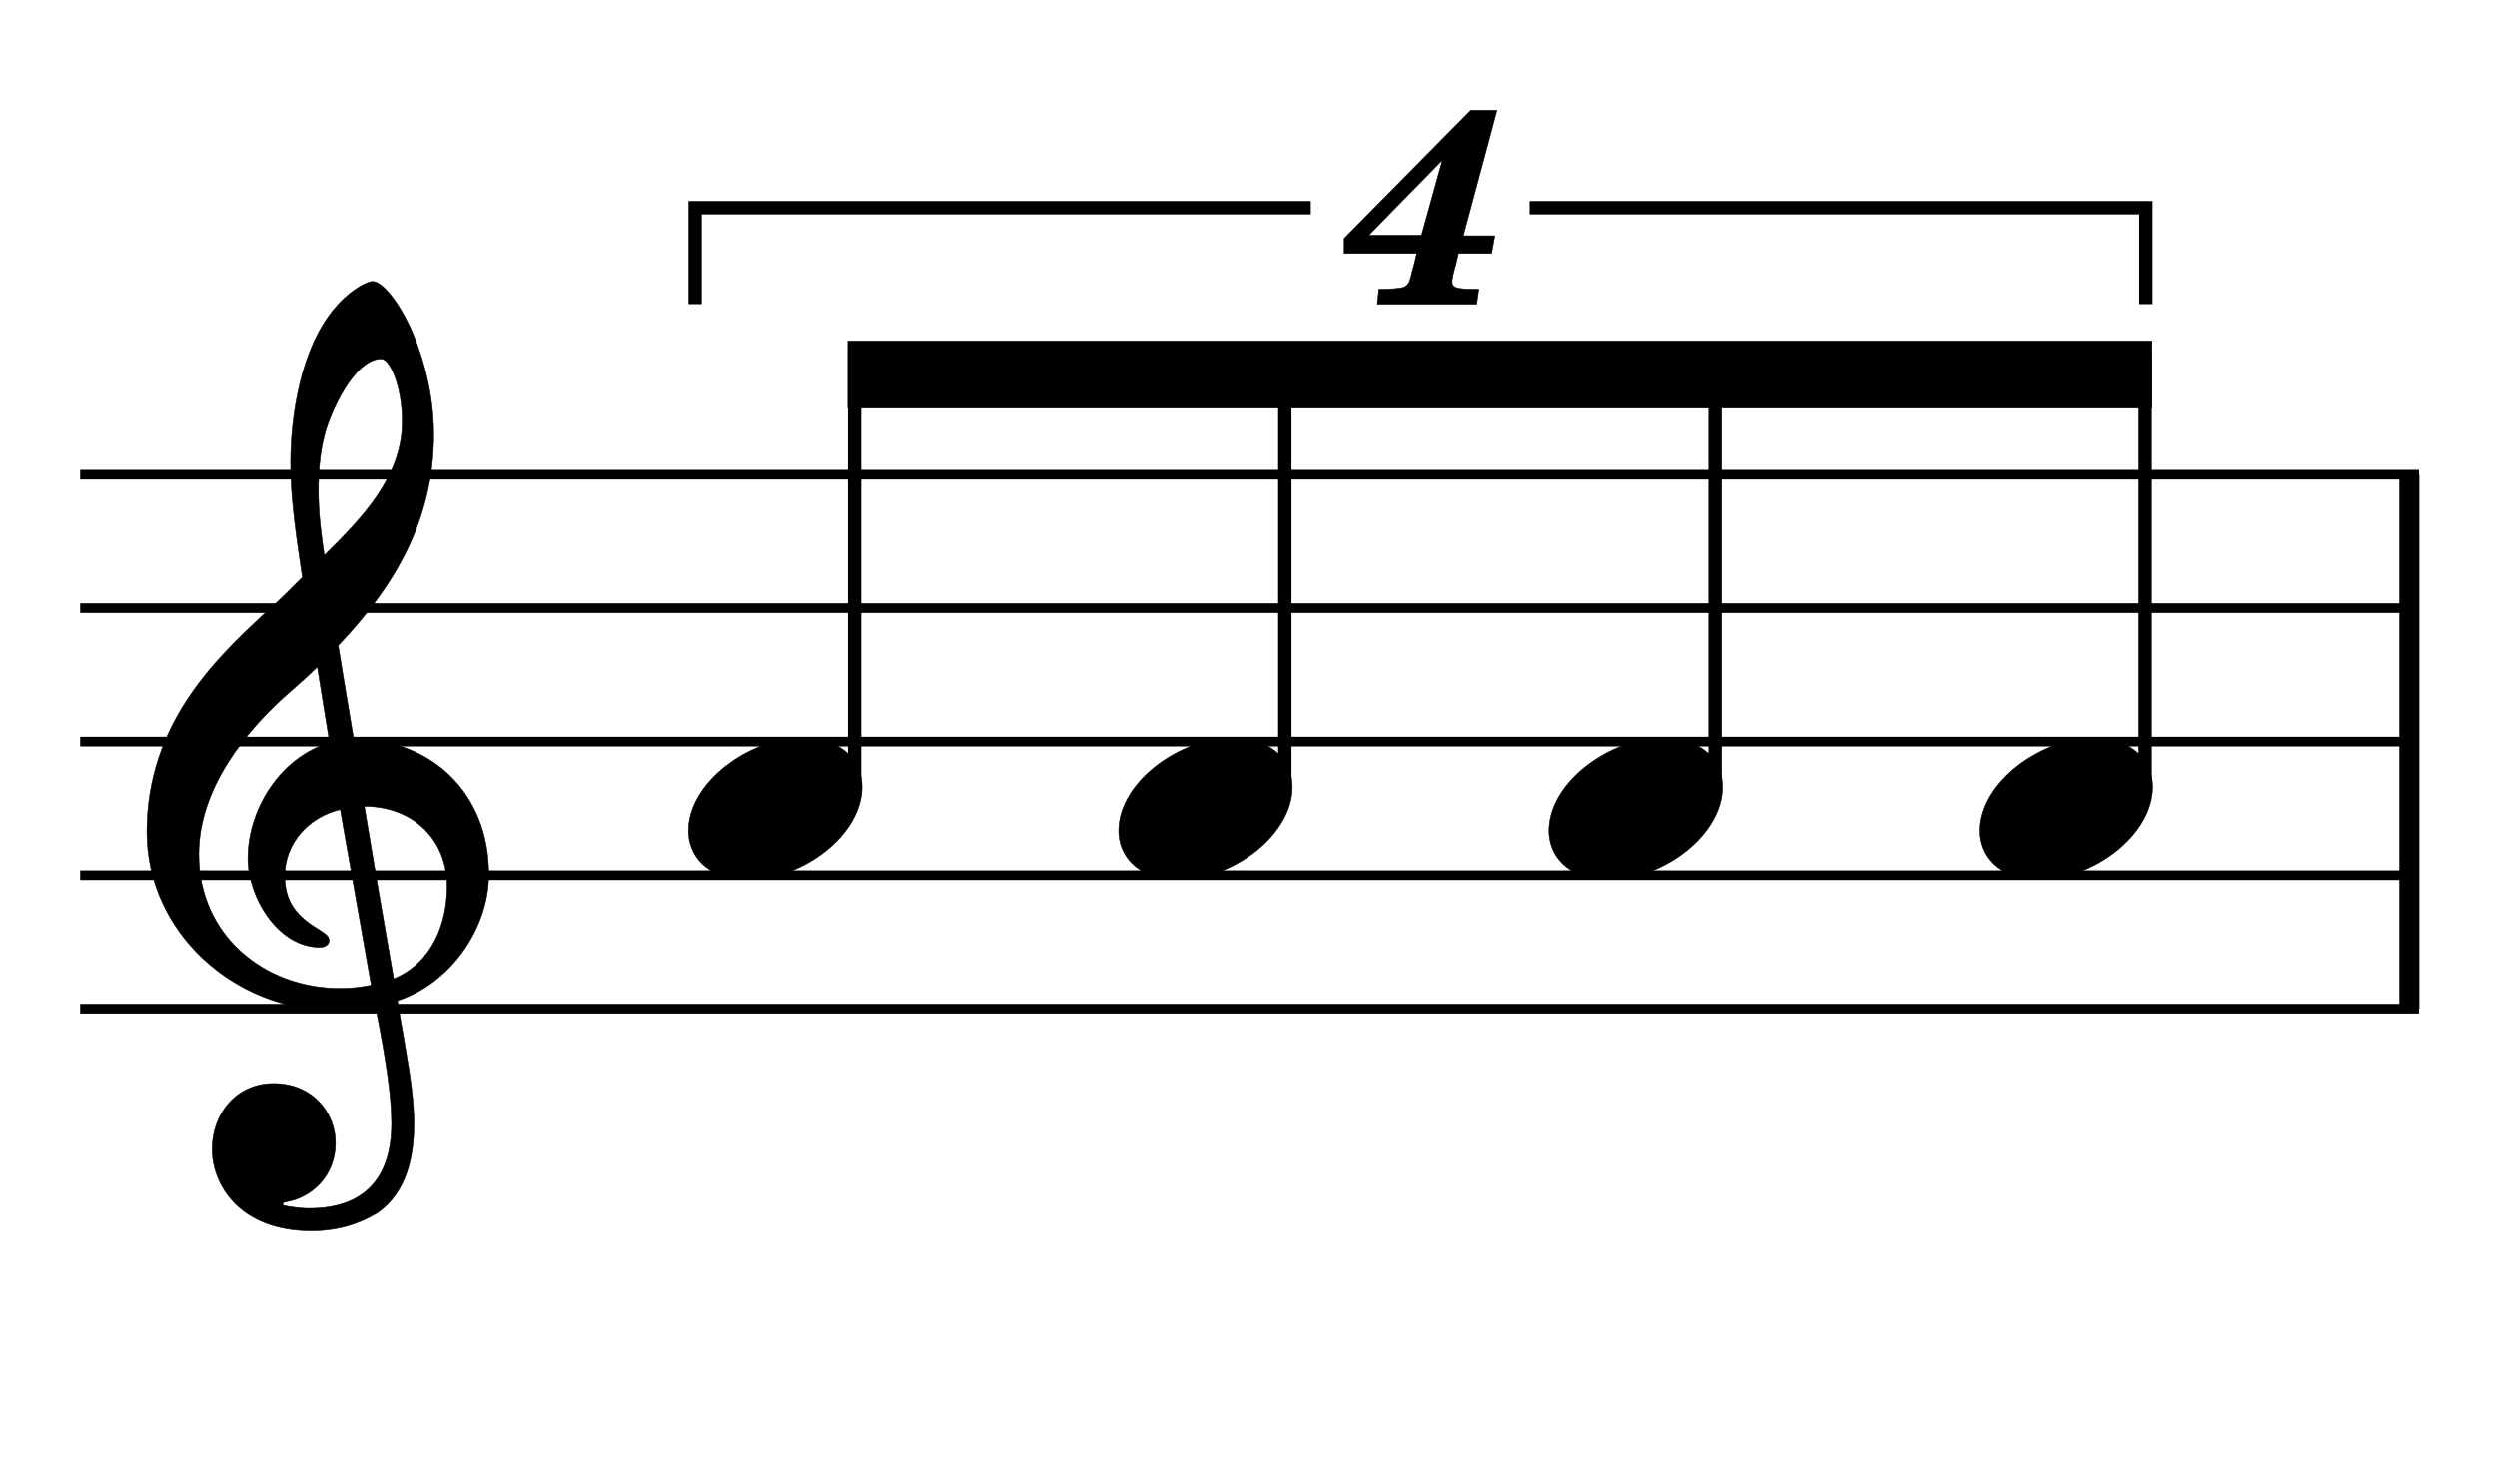
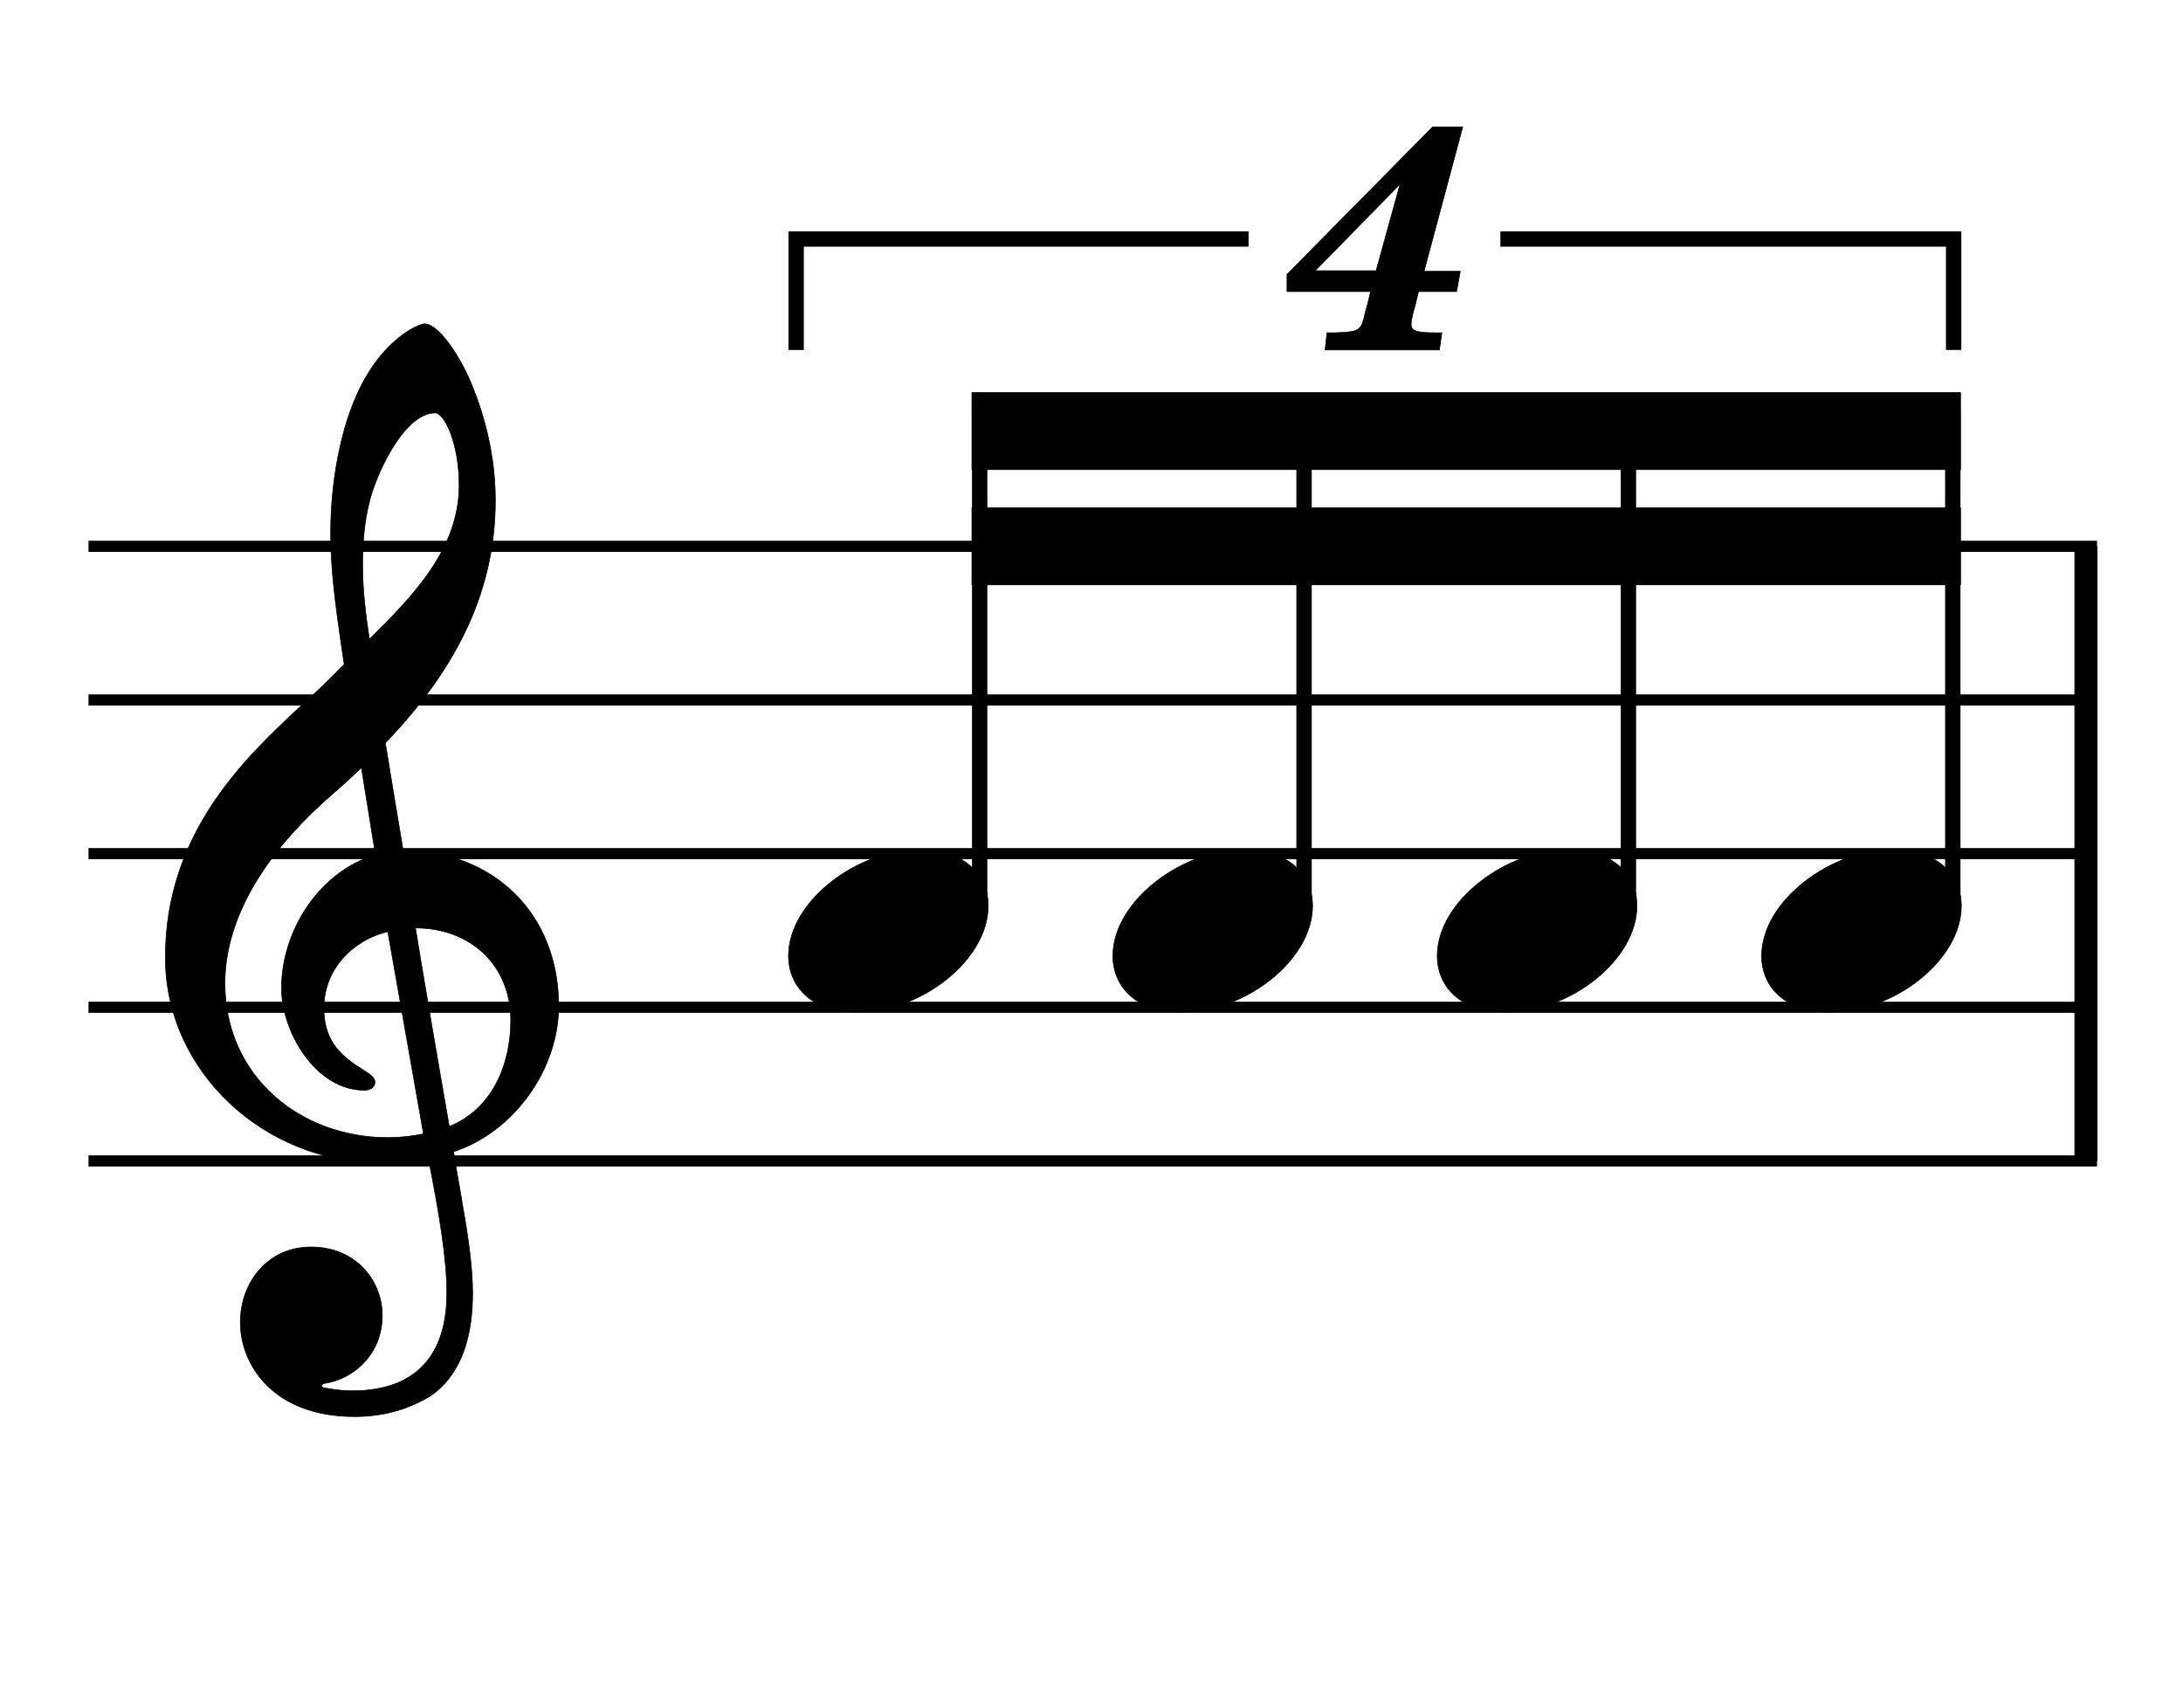
- <svg xmlns="http://www.w3.org/2000/svg" id="u13bjgfk" viewBox="0 0 134 80" width="308" height="183" role="img">
+ <svg xmlns="http://www.w3.org/2000/svg" id="u13bjgfk" viewBox="0 0 102 80" width="234" height="183" role="img">
  <defs>
    <g id="E050-u13bjgfk">
      <path transform="scale(1,-1)" d="M420 -206l-58 329c-59 -14 -104 -63 -104 -124c0 -49 22 -75 61 -99c12 -8 22 -13 22 -22s-9 -13 -17 -13c-80 0 -135 96 -135 166c0 94 62 190 153 217c-7 41 -14 88 -23 142c-15 -15 -31 -29 -48 -44c-88 -76 -174 -185 -174 -307c0 -151 122 -251 265 -251 c19 0 38 2 58 6zM332 822c-8 -31 -11 -65 -11 -102c0 -42 5 -81 11 -121c69 68 146 146 146 250c0 69 -24 118 -39 118c-52 0 -98 -105 -107 -145zM562 -21c0 89 -65 150 -155 150c7 -44 34 -203 55 -323c71 29 100 102 100 173zM122 -513c0 66 45 123 115 123 c75 0 116 -57 116 -111c0 -64 -47 -104 -94 -111c-3 -1 -5 -2 -5 -4c0 -1 2 -2 3 -3c2 0 23 -5 47 -5c101 0 154 55 154 159c0 53 -11 123 -30 219c-23 -4 -50 -7 -79 -7c-186 0 -349 147 -349 334c0 200 126 321 217 406c21 17 73 70 74 71c-17 112 -22 161 -22 215 c0 84 18 212 82 288c33 39 64 51 71 51c18 0 47 -35 71 -86c16 -36 44 -110 44 -201c0 -159 -73 -284 -179 -395c9 -56 19 -115 29 -175c146 0 253 -102 253 -253c0 -103 -73 -205 -171 -237c6 -39 12 -69 15 -89c10 -57 16 -102 16 -141c0 -63 -14 -129 -68 -167 c-36 -22 -77 -34 -124 -34c-135 0 -186 87 -186 153z" />
    </g>
    <g id="E0A4-u13bjgfk">
      <path transform="scale(1,-1)" d="M0 -42c0 92 116 174 213 174c62 0 112 -33 112 -92c0 -88 -109 -173 -213 -173c-81 0 -112 48 -112 91z" />
    </g>
    <g id="E884-u13bjgfk">
      <path transform="scale(1,-1)" d="M282 128l-6 -33h-62l-5 -21c-5 -17 -7 -27 -7 -32c0 -11 8 -14 41 -14h9l-4 -28h-186l3 28h13c24 1 34 2 39 7c3 3 5 5 7 13c2 5 2 10 7 26l5 21h-136v28l237 240h49l-63 -235h59zM145 129l39 141l-138 -141h99z" />
    </g>
  </defs>
  <style type="text/css">#u13bjgfk g.ending, #u13bjgfk g.fing, #u13bjgfk g.reh, #u13bjgfk g.tempo {font-weight:bold;}#u13bjgfk g.dir, #u13bjgfk g.dynam, #u13bjgfk g.mNum {font-style:italic;}#u13bjgfk g.label {font-weight:normal;}#u13bjgfk ellipse, #u13bjgfk path, #u13bjgfk polygon, #u13bjgfk polyline, #u13bjgfk rect {stroke:currentColor}#u13bjgfk g.cursor {fill:dodgerblue; color:dodgerblue;}#u13bjgfk g.cursor.chord {fill:limegreen; color:limegreen;}</style>
-   <svg class="definition-scale" color="black" font-family="Times, serif" viewBox="0 0 3350 2000">
+   <svg class="definition-scale" color="black" font-family="Times, serif" viewBox="0 0 2550 2000">
    <g class="page-margin" transform="translate(100, 100)">
      <g id="v1jr44tf" class="mdiv pageMilestone" />
      <g id="wztx8cf" class="score pageMilestone" />
      <g id="fznh0cc" class="system">
        <g id="j1g80wjl" class="section systemMilestone" />
        <g id="ki3124m" class="measure">
          <g id="t19ofbs8" class="staff">
-             <path d="M0 540 L3153 540" stroke-width="13" />
-             <path d="M0 720 L3153 720" stroke-width="13" />
-             <path d="M0 900 L3153 900" stroke-width="13" />
-             <path d="M0 1080 L3153 1080" stroke-width="13" />
-             <path d="M0 1260 L3153 1260" stroke-width="13" />
+             <path d="M0 540 L2353 540" stroke-width="13" />
+             <path d="M0 720 L2353 720" stroke-width="13" />
+             <path d="M0 900 L2353 900" stroke-width="13" />
+             <path d="M0 1080 L2353 1080" stroke-width="13" />
+             <path d="M0 1260 L2353 1260" stroke-width="13" />
            <g id="wb3kjt6" class="clef">
              <use href="#E050-u13bjgfk" transform="translate(90, 1080) scale(0.72, 0.72)" />
            </g>
            <g id="xl6avlz" class="keySig" />
            <g id="u1vhmayz" class="layer">
              <g id="vmdj80r" class="tuplet">
                <g id="oudflgh" class="tupletNum">
-                   <use href="#E884-u13bjgfk" transform="translate(1704, 310) scale(0.72, 0.72)" />
+                   <use href="#E884-u13bjgfk" transform="translate(1404, 310) scale(0.72, 0.72)" />
                </g>
                <g id="n1bsl6m1" class="tupletBracket">
-                   <polyline stroke-width="18" stroke-linecap="butt" stroke-linejoin="miter" fill="none" points="829,310 829,180 1659,180 " />
-                   <polyline stroke-width="18" stroke-linecap="butt" stroke-linejoin="miter" fill="none" points="2785,310 2785,180 1954,180 " />
+                   <polyline stroke-width="18" stroke-linecap="butt" stroke-linejoin="miter" fill="none" points="829,310 829,180 1359,180 " />
+                   <polyline stroke-width="18" stroke-linecap="butt" stroke-linejoin="miter" fill="none" points="2185,310 2185,180 1654,180 " />
                </g>
                <g id="w3rzii5" class="beam">
-                   <polygon points="1035,360 2793,360 2793,450 1035,450" />
+                   <polygon points="1035,360 2193,360 2193,450 1035,450" />
+                   <polygon points="1035,495 1424,495 1424,585 1035,585" />
+                   <polygon points="1424,495 1804,495 1804,585 1424,585" />
+                   <polygon points="1804,495 2193,495 2193,585 1804,585" />
                  <g id="n0" class="note">
                    <g class="notehead">
                      <use href="#E0A4-u13bjgfk" transform="translate(820, 990) scale(0.72, 0.72)" />
                    </g>
                    <g id="p323pry" class="stem">
                      <path d="M1044 962 L1044 378" stroke-width="18" />
                    </g>
                  </g>
                  <g id="n1" class="note">
                    <g class="notehead">
-                       <use href="#E0A4-u13bjgfk" transform="translate(1400, 990) scale(0.72, 0.72)" />
+                       <use href="#E0A4-u13bjgfk" transform="translate(1200, 990) scale(0.72, 0.72)" />
                    </g>
                    <g id="qvaw313" class="stem">
-                       <path d="M1624 962 L1624 378" stroke-width="18" />
+                       <path d="M1424 962 L1424 378" stroke-width="18" />
                    </g>
                  </g>
                  <g id="n2" class="note">
                    <g class="notehead">
-                       <use href="#E0A4-u13bjgfk" transform="translate(1980, 990) scale(0.72, 0.72)" />
+                       <use href="#E0A4-u13bjgfk" transform="translate(1580, 990) scale(0.72, 0.72)" />
                    </g>
                    <g id="r9jkh8c" class="stem">
-                       <path d="M2204 962 L2204 378" stroke-width="18" />
+                       <path d="M1804 962 L1804 378" stroke-width="18" />
                    </g>
                  </g>
                  <g id="n3" class="note">
                    <g class="notehead">
-                       <use href="#E0A4-u13bjgfk" transform="translate(2560, 990) scale(0.72, 0.72)" />
+                       <use href="#E0A4-u13bjgfk" transform="translate(1960, 990) scale(0.72, 0.72)" />
                    </g>
                    <g id="s1bapzls" class="stem">
-                       <path d="M2784 962 L2784 378" stroke-width="18" />
+                       <path d="M2184 962 L2184 378" stroke-width="18" />
                    </g>
                  </g>
                </g>
              </g>
            </g>
          </g>
          <g id="st4mwtz" class="barLine">
-             <path d="M3140 540 L3140 1260" stroke-width="27" />
+             <path d="M2340 540 L2340 1260" stroke-width="27" />
          </g>
        </g>
        <g id="igpaxbw" class="systemMilestoneEnd j1g80wjl" />
      </g>
      <g id="j1s44f6g" class="pageMilestoneEnd wztx8cf" />
      <g id="kkl2by5" class="pageMilestoneEnd v1jr44tf" />
    </g>
  </svg>
</svg>
